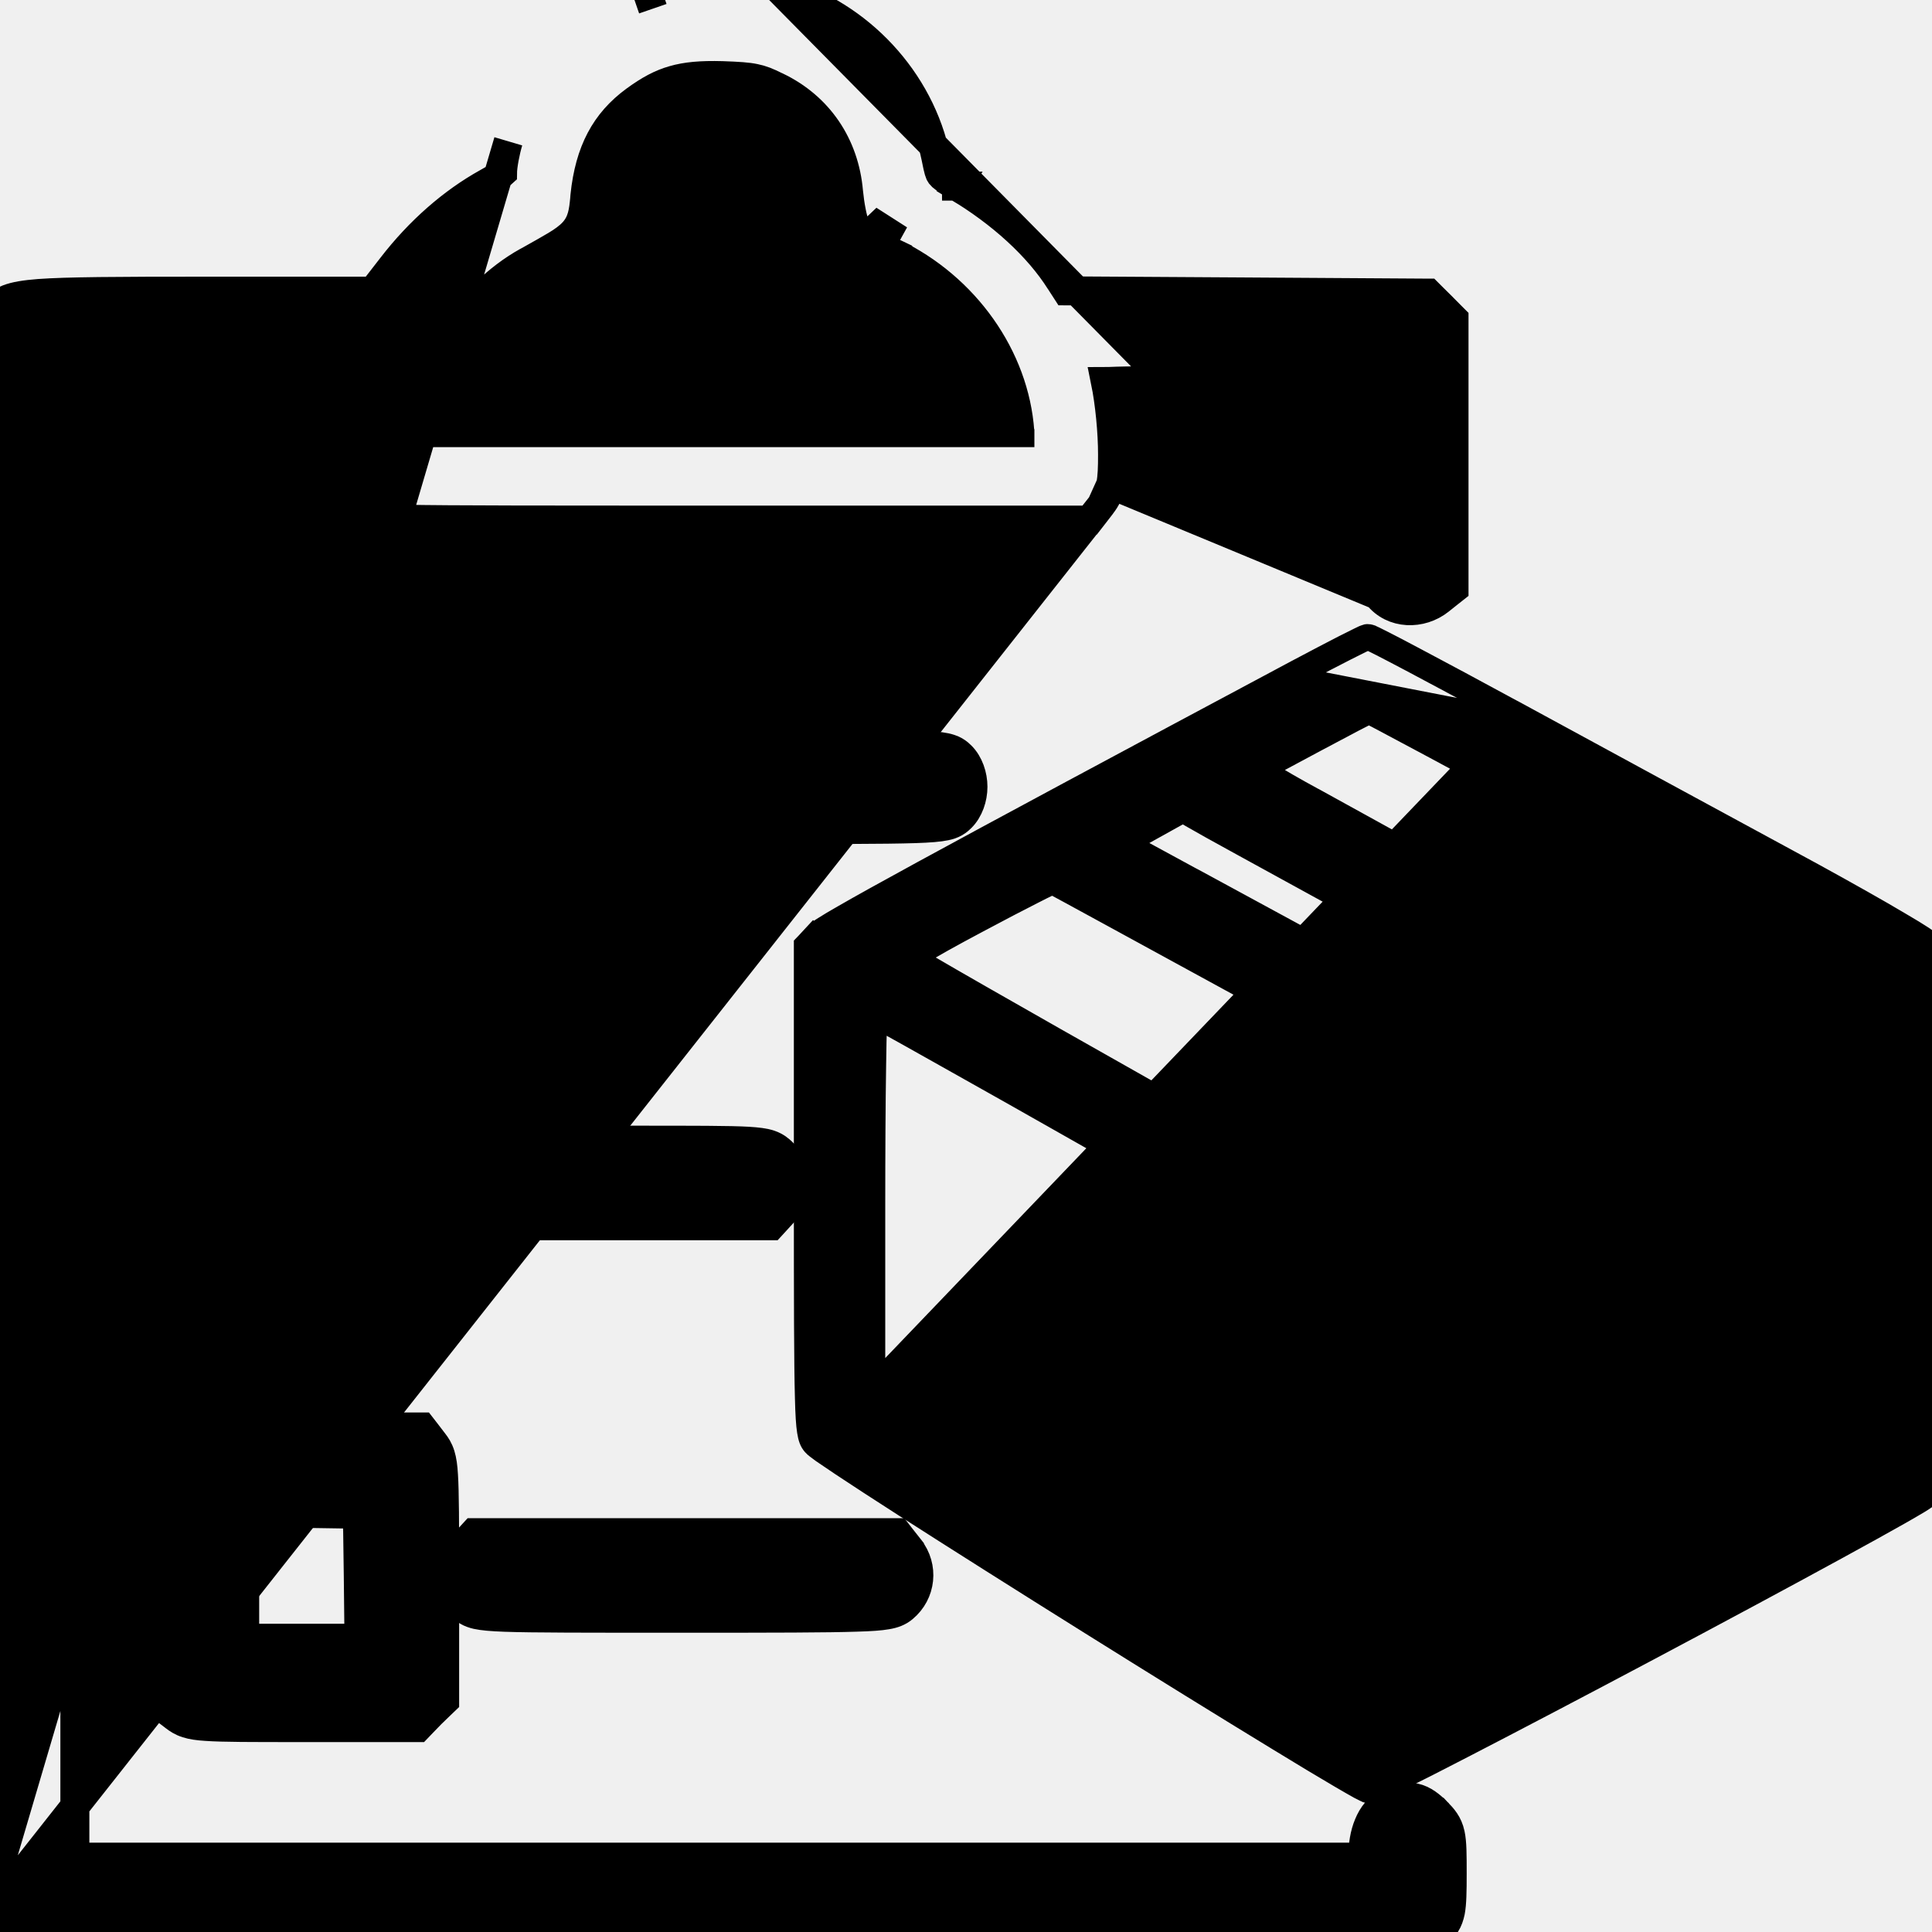
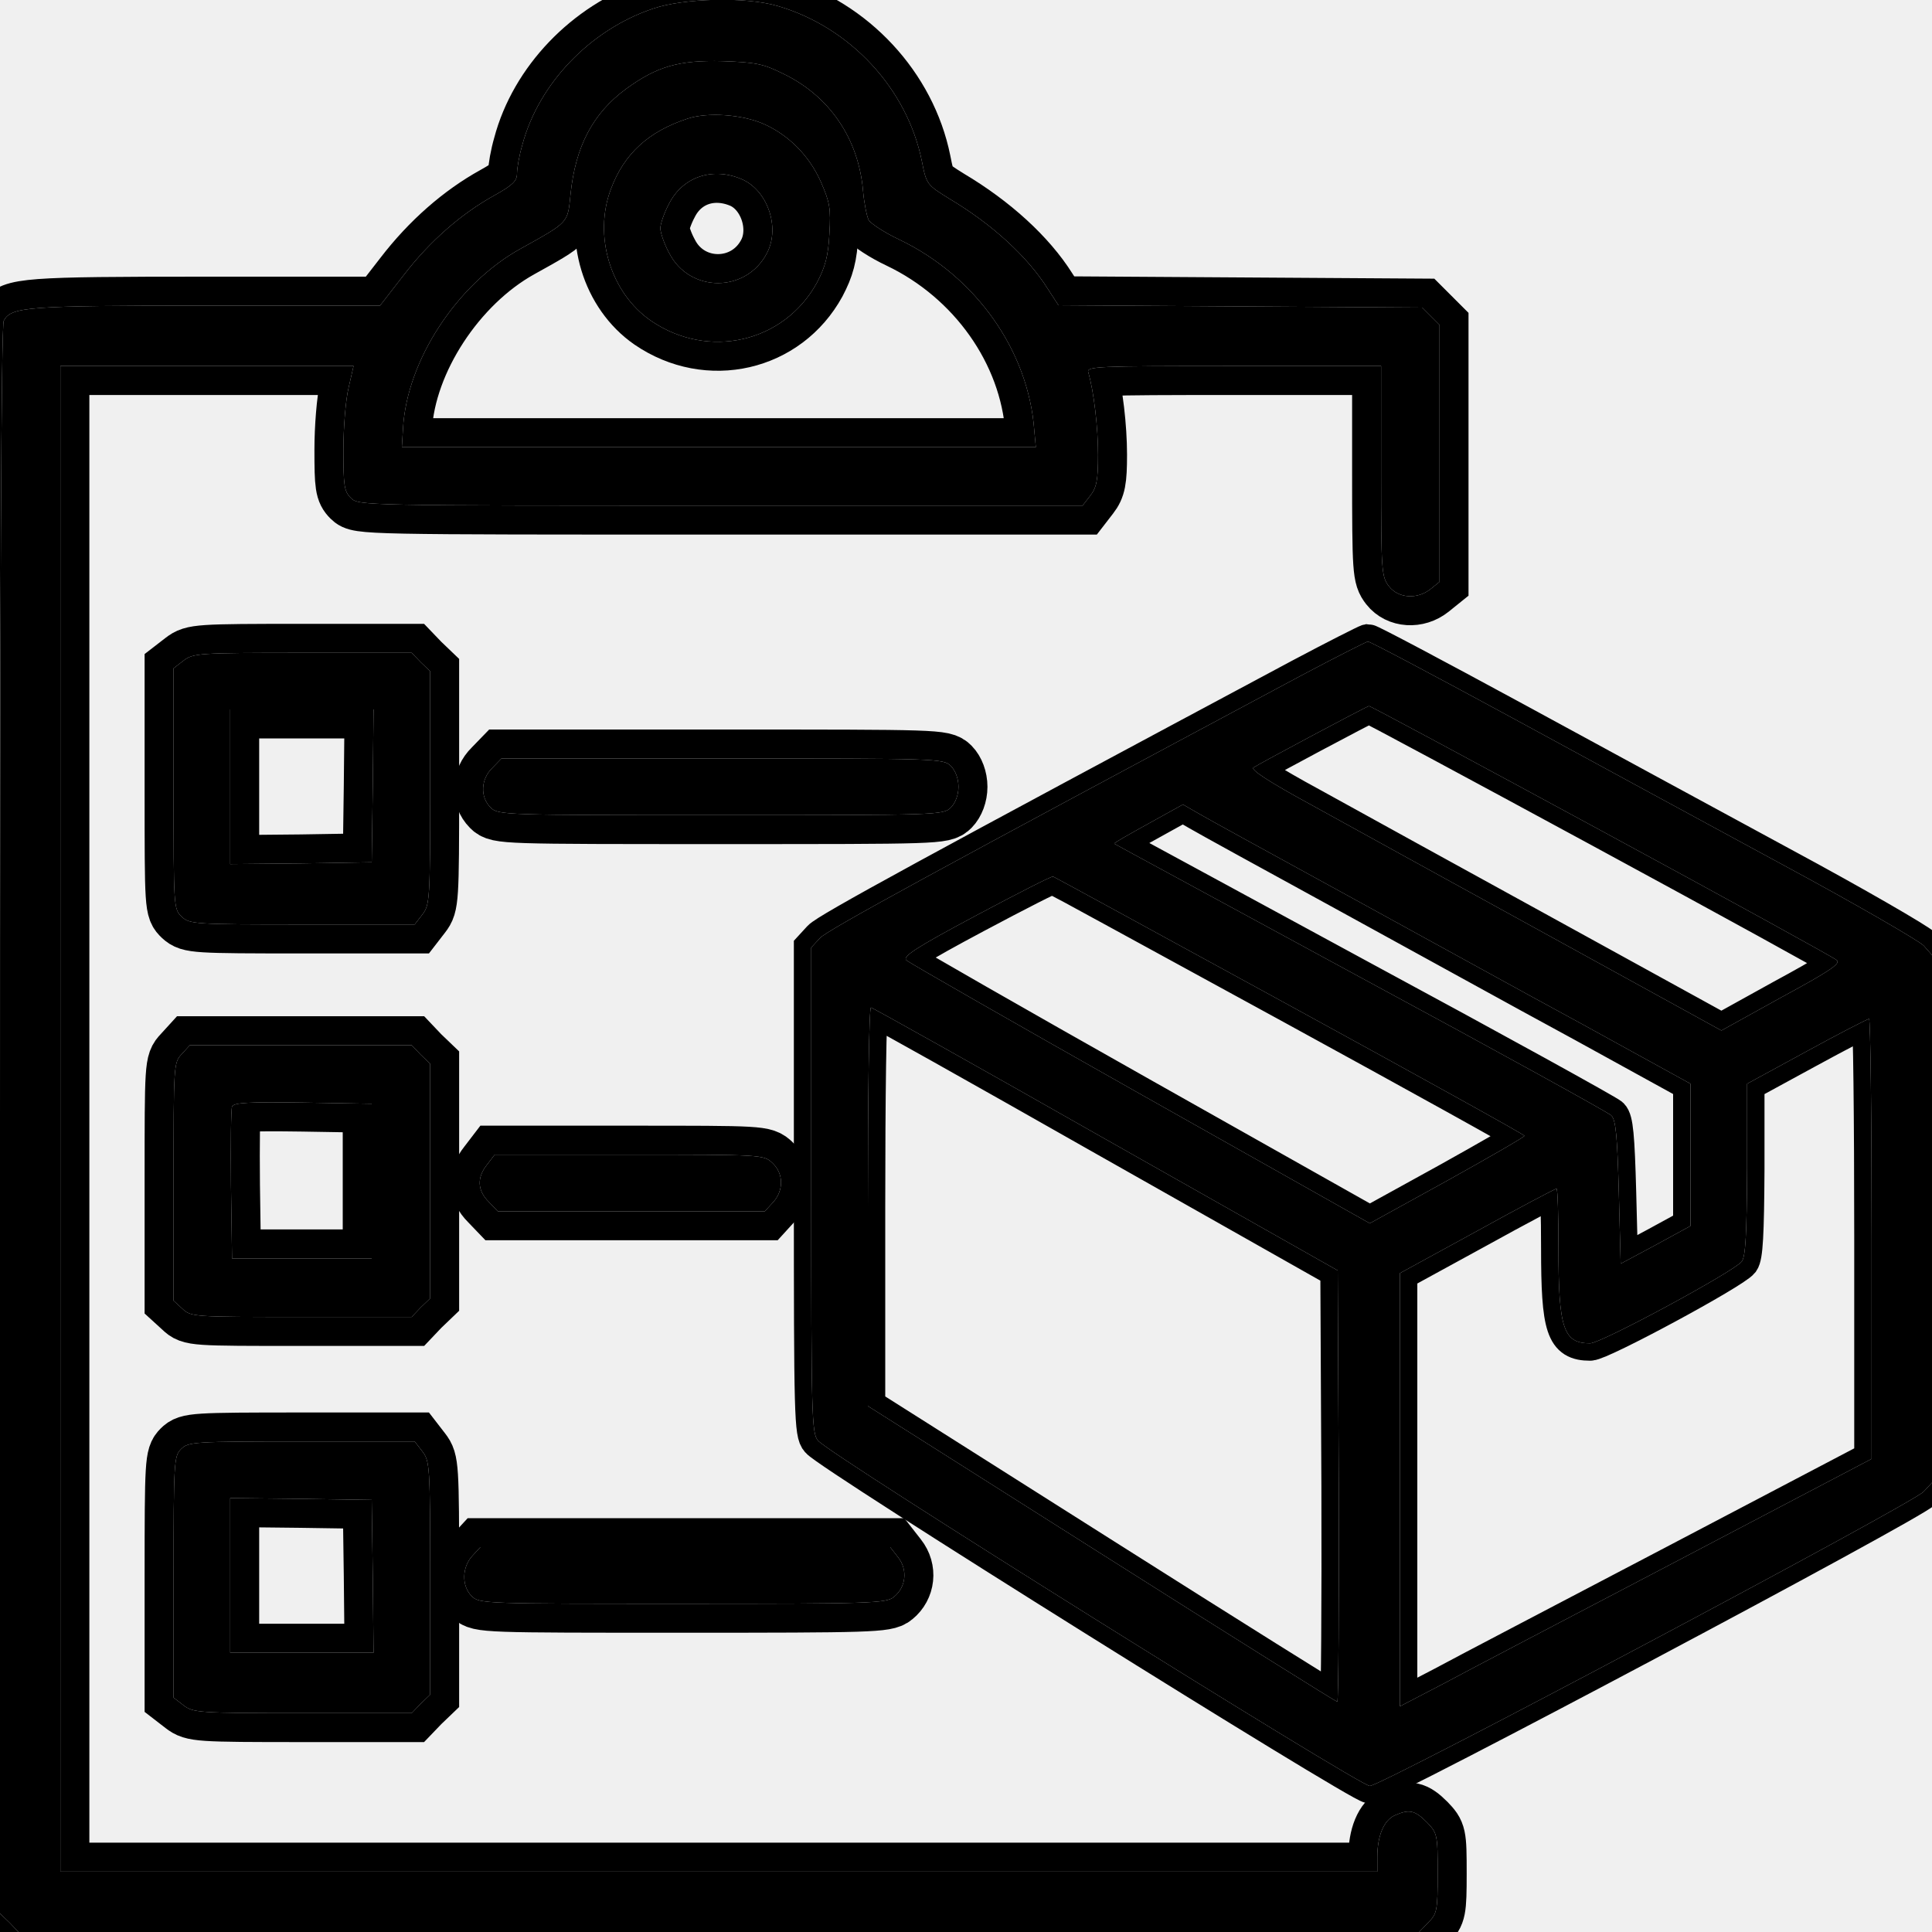
<svg xmlns="http://www.w3.org/2000/svg" width="20" height="20" viewBox="0 0 20 20" fill="none">
-   <g clip-path="url(#clip0_123_208)">
-     <path d="M-0.15 19.872L-0.104 19.917L-0.008 20.008L0.083 20.104L0.127 20.15H0.191H7.441H14.691H14.755L14.8 20.104L14.892 20.007C14.916 19.984 14.943 19.955 14.966 19.918C14.991 19.879 15.005 19.836 15.015 19.789C15.031 19.703 15.033 19.582 15.033 19.395C15.033 19.2 15.033 19.075 15.014 18.987C14.99 18.875 14.934 18.818 14.878 18.759L14.877 18.759L14.876 18.757L14.876 18.757C14.812 18.694 14.739 18.63 14.643 18.61C14.544 18.589 14.454 18.621 14.376 18.656L14.376 18.656C14.273 18.702 14.206 18.793 14.167 18.889C14.126 18.986 14.108 19.101 14.108 19.223V19.225H7.441H0.775V11.582V3.939H2.145H3.472L3.463 3.977C3.428 4.121 3.405 4.423 3.405 4.656C3.405 4.838 3.406 4.958 3.419 5.042C3.426 5.087 3.437 5.128 3.457 5.168C3.477 5.208 3.502 5.238 3.527 5.262C3.541 5.277 3.565 5.3 3.605 5.318C3.64 5.334 3.679 5.343 3.721 5.35C3.806 5.362 3.945 5.37 4.185 5.375C4.671 5.384 5.609 5.384 7.452 5.384H7.457H11.207H11.281L11.326 5.326L11.404 5.225L-0.15 19.872ZM-0.15 19.872V19.809M-0.15 19.872V19.809M-0.15 19.809V11.602C-0.15 8.961 -0.147 6.902 -0.141 5.497C-0.138 4.795 -0.134 4.256 -0.129 3.889C-0.126 3.706 -0.123 3.565 -0.12 3.468C-0.119 3.42 -0.117 3.382 -0.116 3.354C-0.115 3.34 -0.114 3.327 -0.112 3.316C-0.112 3.311 -0.111 3.303 -0.109 3.296L-0.109 3.296C-0.109 3.294 -0.105 3.272 -0.093 3.249L-0.093 3.249C-0.078 3.222 -0.058 3.191 -0.027 3.162C0.004 3.133 0.041 3.112 0.082 3.095C0.159 3.065 0.263 3.049 0.405 3.038C0.692 3.017 1.202 3.014 2.129 3.014H3.86L4.057 2.76C4.057 2.76 4.057 2.76 4.057 2.76C4.342 2.39 4.685 2.091 5.044 1.892C5.14 1.839 5.182 1.81 5.201 1.792C5.201 1.791 5.201 1.791 5.202 1.791C5.203 1.714 5.23 1.571 5.262 1.463L-0.15 19.809ZM14.26 6.162L14.261 6.163C14.419 6.365 14.712 6.366 14.902 6.215C14.902 6.215 14.902 6.215 14.902 6.215L14.995 6.141L15.052 6.096V6.023V4.691V3.363V3.301L15.008 3.257L14.919 3.167L14.829 3.078L14.785 3.034L14.724 3.034L12.841 3.022L11.039 3.011L10.975 2.912C10.975 2.912 10.974 2.912 10.974 2.911C10.747 2.551 10.361 2.2 9.902 1.927M14.26 6.162L8.093 -0.081C8.093 -0.081 8.093 -0.081 8.093 -0.081C8.896 0.153 9.526 0.833 9.69 1.638L9.69 1.639C9.716 1.771 9.725 1.794 9.737 1.81C9.752 1.83 9.778 1.85 9.902 1.927M14.26 6.162C14.236 6.13 14.209 6.092 14.19 6.033C14.173 5.981 14.165 5.918 14.159 5.837C14.148 5.675 14.147 5.395 14.147 4.879V3.939H12.77C12.051 3.939 11.674 3.94 11.479 3.949C11.466 3.949 11.454 3.95 11.443 3.95C11.488 4.171 11.517 4.471 11.517 4.707C11.517 4.839 11.514 4.938 11.498 5.016M14.26 6.162L11.498 5.016M9.902 1.927C9.902 1.926 9.901 1.926 9.901 1.926L9.824 2.055L9.903 1.927C9.903 1.927 9.903 1.927 9.902 1.927ZM9.309 2.48L9.244 2.616C9.16 2.576 9.08 2.531 9.017 2.49C8.986 2.47 8.957 2.449 8.933 2.43C8.916 2.416 8.882 2.387 8.861 2.35L8.861 2.35L8.858 2.344C8.838 2.304 8.823 2.24 8.813 2.187C8.801 2.127 8.791 2.056 8.784 1.986L8.784 1.986C8.742 1.498 8.472 1.104 8.041 0.897L8.041 0.897L8.038 0.896C7.942 0.848 7.884 0.825 7.814 0.811C7.74 0.795 7.647 0.789 7.476 0.783C7.257 0.777 7.104 0.791 6.973 0.829C6.842 0.866 6.722 0.93 6.573 1.039C6.266 1.264 6.103 1.565 6.055 2.027L6.055 2.027C6.054 2.04 6.053 2.053 6.052 2.065C6.04 2.183 6.029 2.3 5.935 2.402C5.888 2.453 5.827 2.496 5.754 2.54C5.689 2.579 5.605 2.626 5.5 2.685C5.486 2.692 5.471 2.701 5.456 2.709L5.456 2.709C4.844 3.05 4.358 3.798 4.322 4.442L4.322 4.443L4.319 4.479H7.441H10.558L10.558 4.471L10.558 4.471L10.557 4.468C10.503 3.701 9.992 2.973 9.244 2.616L9.309 2.48ZM9.309 2.48C9.152 2.406 9.012 2.312 8.992 2.277L9.309 2.48ZM11.498 5.016C11.481 5.103 11.45 5.165 11.404 5.224L11.498 5.016ZM11.409 3.811L11.409 3.813L11.409 3.811ZM6.758 0.09L6.709 -0.052C6.709 -0.052 6.709 -0.052 6.709 -0.052L6.758 0.09Z" fill="black" stroke="black" stroke-width="0.3" />
-     <path d="M7.074 1.084L7.075 1.084C7.203 1.043 7.365 1.032 7.519 1.043C7.674 1.054 7.838 1.088 7.971 1.148C8.26 1.277 8.497 1.515 8.633 1.817L8.633 1.817L8.634 1.819C8.681 1.927 8.714 2.011 8.73 2.106C8.746 2.199 8.743 2.295 8.736 2.426C8.73 2.548 8.718 2.645 8.694 2.736C8.671 2.828 8.636 2.907 8.59 2.995L8.59 2.995L8.589 2.998C8.205 3.699 7.318 3.899 6.654 3.444L6.654 3.444L6.653 3.444C6.177 3.114 5.977 2.451 6.184 1.904C6.338 1.49 6.63 1.229 7.074 1.084ZM7.614 1.99L7.614 1.99C7.381 1.893 7.162 1.975 7.06 2.177L7.06 2.177L7.058 2.181C7.037 2.22 7.017 2.265 7.003 2.305C6.997 2.324 6.992 2.341 6.989 2.354C6.988 2.358 6.987 2.361 6.987 2.363C6.987 2.365 6.988 2.369 6.989 2.373C6.992 2.385 6.997 2.402 7.003 2.422C7.017 2.462 7.037 2.507 7.058 2.546L7.058 2.546L7.06 2.55C7.215 2.857 7.648 2.859 7.808 2.549L7.808 2.549C7.854 2.459 7.858 2.34 7.819 2.227C7.779 2.114 7.703 2.027 7.614 1.99Z" fill="black" stroke="black" stroke-width="0.3" />
-     <path d="M18.5 8.874C18.877 9.077 19.23 9.274 19.494 9.426C19.626 9.503 19.737 9.568 19.818 9.617C19.858 9.642 19.892 9.663 19.918 9.68C19.94 9.695 19.964 9.711 19.978 9.725L19.978 9.725L19.982 9.73L20.068 9.827L20.09 9.853V9.887V12.617V15.348V15.383L20.066 15.409L19.98 15.502L19.98 15.503C19.968 15.516 19.949 15.528 19.937 15.536C19.922 15.547 19.902 15.559 19.878 15.574C19.83 15.603 19.764 15.641 19.682 15.688C19.52 15.78 19.294 15.905 19.027 16.051C18.493 16.343 17.791 16.72 17.089 17.093C16.387 17.466 15.685 17.834 15.151 18.11C14.884 18.248 14.659 18.363 14.496 18.443C14.415 18.483 14.348 18.515 14.3 18.537C14.276 18.548 14.256 18.557 14.24 18.564C14.232 18.567 14.224 18.57 14.216 18.572L14.216 18.572C14.211 18.574 14.196 18.578 14.18 18.578C14.166 18.578 14.156 18.575 14.152 18.574C14.147 18.573 14.142 18.571 14.138 18.57C14.131 18.567 14.123 18.563 14.115 18.559C14.1 18.552 14.08 18.541 14.056 18.529C14.009 18.503 13.944 18.465 13.863 18.418C13.702 18.324 13.478 18.189 13.213 18.027C12.681 17.703 11.981 17.27 11.281 16.832C10.581 16.394 9.88 15.951 9.347 15.609C9.081 15.438 8.856 15.292 8.694 15.184C8.613 15.13 8.547 15.085 8.499 15.052C8.475 15.035 8.455 15.02 8.44 15.008C8.428 14.999 8.412 14.986 8.401 14.973C8.368 14.936 8.352 14.891 8.341 14.82C8.33 14.75 8.323 14.643 8.319 14.469C8.309 14.121 8.308 13.489 8.308 12.32V9.809V9.773L8.332 9.748L8.422 9.651L8.488 9.711L8.422 9.65L8.422 9.65C8.433 9.637 8.449 9.626 8.462 9.616C8.478 9.605 8.497 9.592 8.52 9.578C8.567 9.548 8.632 9.509 8.72 9.459C8.895 9.358 9.16 9.211 9.541 9.003C10.302 8.588 11.526 7.93 13.415 6.921L13.415 6.921C13.599 6.823 13.77 6.734 13.898 6.668C13.962 6.636 14.015 6.609 14.054 6.59C14.074 6.581 14.09 6.573 14.102 6.567C14.108 6.565 14.114 6.562 14.119 6.56L14.119 6.56C14.122 6.559 14.132 6.555 14.143 6.552L14.151 6.551H14.16C14.172 6.551 14.181 6.553 14.184 6.554L14.184 6.554C14.188 6.555 14.191 6.556 14.194 6.557C14.196 6.557 14.198 6.558 14.201 6.559C14.203 6.56 14.205 6.561 14.207 6.562C14.215 6.565 14.226 6.57 14.237 6.576C14.26 6.587 14.292 6.603 14.331 6.623C14.41 6.663 14.521 6.721 14.656 6.793C14.925 6.935 15.291 7.132 15.687 7.347L15.688 7.347C16.484 7.78 17.75 8.468 18.5 8.874ZM18.5 8.874C18.5 8.874 18.5 8.874 18.5 8.874L18.457 8.953M18.5 8.874C18.5 8.874 18.5 8.874 18.5 8.874L18.457 8.953M18.457 8.953C17.707 8.547 16.441 7.859 15.645 7.426M18.457 8.953C19.211 9.359 19.863 9.738 19.914 9.789L20 9.887V12.617V15.348L19.914 15.441C19.793 15.57 14.301 18.488 14.18 18.488C14.074 18.488 8.586 15.059 8.469 14.914L15.645 7.426M15.645 7.426C14.852 6.996 14.184 6.641 14.16 6.641C14.141 6.645 13.824 6.805 13.457 7L15.645 7.426ZM10.105 9.477L10.148 9.556C9.833 9.724 9.645 9.829 9.541 9.896C9.53 9.903 9.521 9.909 9.512 9.915C9.544 9.934 9.585 9.958 9.635 9.986C9.761 10.06 9.94 10.163 10.16 10.289C10.599 10.54 11.199 10.881 11.853 11.25C11.853 11.25 11.853 11.25 11.853 11.25L14.18 12.561L14.937 12.144C14.937 12.144 14.937 12.144 14.937 12.144C15.157 12.021 15.357 11.908 15.501 11.825C15.543 11.8 15.579 11.779 15.611 11.761C15.591 11.749 15.569 11.737 15.545 11.723C15.422 11.654 15.244 11.554 15.024 11.432C14.584 11.188 13.976 10.854 13.308 10.489C12.64 10.124 12.031 9.791 11.587 9.549C11.365 9.428 11.185 9.329 11.059 9.261L10.913 9.182L10.895 9.172C10.888 9.175 10.88 9.179 10.871 9.183C10.83 9.202 10.772 9.231 10.7 9.268C10.556 9.341 10.36 9.443 10.148 9.556L10.105 9.477ZM10.105 9.477C9.477 9.812 9.34 9.902 9.383 9.941L10.902 9.074C10.891 9.066 10.531 9.25 10.105 9.477ZM13.228 7.908C13.189 7.93 13.153 7.949 13.123 7.966C13.13 7.97 13.137 7.975 13.145 7.98C13.241 8.043 13.399 8.134 13.625 8.257L13.626 8.257C13.985 8.456 15.086 9.062 16.075 9.605L16.075 9.605L17.82 10.565L18.398 10.245L18.398 10.245C18.643 10.112 18.793 10.027 18.876 9.971C18.879 9.97 18.881 9.968 18.884 9.967C18.852 9.949 18.812 9.926 18.764 9.899C18.637 9.828 18.456 9.728 18.235 9.606C17.793 9.363 17.189 9.034 16.531 8.677C15.875 8.321 15.277 7.998 14.841 7.764C14.623 7.647 14.447 7.553 14.324 7.488C14.262 7.455 14.215 7.43 14.182 7.414C14.178 7.412 14.175 7.41 14.171 7.408C14.167 7.41 14.163 7.412 14.158 7.415C14.126 7.431 14.081 7.454 14.027 7.482C13.919 7.539 13.776 7.615 13.631 7.692C13.487 7.769 13.341 7.847 13.228 7.908ZM18.942 9.921C18.942 9.921 18.942 9.921 18.942 9.922L18.942 9.921ZM16.848 12.341L16.863 12.934L17.098 12.808L17.098 12.807L17.41 12.638V11.953V11.272L16.336 10.681C16.336 10.681 16.336 10.681 16.336 10.681C15.942 10.468 15.352 10.143 14.784 9.831C14.456 9.65 14.135 9.474 13.863 9.325C13.124 8.92 12.447 8.549 12.357 8.496C12.357 8.496 12.357 8.496 12.357 8.495L12.245 8.431L11.93 8.606L11.93 8.606C11.847 8.652 11.771 8.694 11.711 8.728L11.782 8.766L12.33 9.064L12.372 9.086C12.83 9.335 13.448 9.67 14.125 10.038C14.824 10.415 15.466 10.765 15.937 11.024C16.172 11.154 16.365 11.261 16.502 11.338C16.57 11.376 16.624 11.407 16.662 11.43C16.681 11.441 16.697 11.45 16.708 11.458C16.714 11.461 16.72 11.465 16.724 11.468C16.727 11.469 16.735 11.475 16.743 11.483C16.771 11.511 16.787 11.548 16.796 11.586C16.807 11.624 16.814 11.673 16.82 11.734C16.832 11.858 16.84 12.049 16.848 12.341L16.848 12.341ZM11.401 11.871L11.401 11.871C10.741 11.496 10.137 11.155 9.697 10.909C9.477 10.785 9.298 10.685 9.173 10.616C9.143 10.6 9.117 10.585 9.093 10.572C9.093 10.58 9.093 10.588 9.092 10.596C9.089 10.7 9.085 10.851 9.083 11.037C9.077 11.411 9.074 11.926 9.074 12.492V14.505L11.45 16.01L11.45 16.01C12.116 16.432 12.724 16.814 13.166 17.092C13.387 17.23 13.567 17.343 13.692 17.42C13.717 17.436 13.741 17.45 13.761 17.463C13.761 17.455 13.761 17.447 13.762 17.439C13.764 17.326 13.766 17.163 13.767 16.961C13.77 16.556 13.771 15.998 13.769 15.383L13.758 13.205L11.401 11.871ZM14.582 17.515L14.891 17.354C15.042 17.272 15.534 17.015 16.153 16.691C16.517 16.5 16.925 16.287 17.333 16.073L19.285 15.047V12.824C19.285 12.197 19.282 11.629 19.277 11.216C19.275 11.01 19.272 10.844 19.269 10.729C19.268 10.713 19.268 10.699 19.267 10.685C19.243 10.698 19.216 10.712 19.186 10.727C19.069 10.788 18.914 10.87 18.746 10.962L18.746 10.962L18.176 11.272L18.176 12.102L18.176 12.102C18.174 12.444 18.17 12.671 18.162 12.821C18.157 12.896 18.152 12.953 18.144 12.997C18.137 13.038 18.127 13.079 18.105 13.111L18.105 13.111L18.102 13.114C18.089 13.13 18.071 13.146 18.056 13.157C18.039 13.17 18.018 13.184 17.995 13.2C17.947 13.232 17.885 13.27 17.813 13.313C17.67 13.398 17.485 13.501 17.301 13.601C17.116 13.701 16.93 13.798 16.782 13.87C16.708 13.905 16.643 13.936 16.593 13.957C16.567 13.968 16.544 13.977 16.525 13.983C16.509 13.988 16.485 13.996 16.461 13.996C16.385 13.996 16.31 13.986 16.245 13.946C16.178 13.904 16.135 13.838 16.108 13.754C16.08 13.672 16.064 13.565 16.055 13.431C16.046 13.296 16.043 13.127 16.043 12.918C16.043 12.751 16.041 12.598 16.038 12.488C16.037 12.472 16.037 12.457 16.036 12.443C15.999 12.462 15.955 12.485 15.905 12.512C15.757 12.591 15.555 12.7 15.337 12.821L15.336 12.821L14.582 13.233V15.422V17.515Z" fill="black" stroke="black" stroke-width="0.18" />
-     <path d="M1.647 6.918V6.844L1.705 6.799L1.807 6.721C1.839 6.697 1.877 6.67 1.936 6.651C1.989 6.634 2.053 6.625 2.136 6.62C2.303 6.609 2.593 6.608 3.133 6.608H4.262H4.326L4.37 6.654L4.462 6.749L4.557 6.841L4.603 6.885V6.949V8.156C4.603 8.735 4.602 9.044 4.591 9.22C4.586 9.308 4.577 9.374 4.56 9.429C4.541 9.49 4.515 9.528 4.49 9.56L4.412 9.662L4.367 9.72H4.293H3.129C2.575 9.72 2.278 9.719 2.11 9.709C2.026 9.704 1.962 9.695 1.91 9.679C1.849 9.659 1.812 9.63 1.782 9.603L1.782 9.603L1.779 9.601L1.779 9.601C1.755 9.577 1.717 9.542 1.693 9.477C1.672 9.422 1.663 9.355 1.658 9.27C1.647 9.098 1.647 8.783 1.647 8.179V8.164V6.918ZM2.533 8.145V8.794L3.115 8.788L3.116 8.788L3.7 8.778L3.709 8.131L3.709 8.131L3.716 7.494H3.125H2.533V8.145Z" fill="black" stroke="black" stroke-width="0.3" />
-     <path d="M5.083 7.748L5.127 7.702H5.191H7.48H7.488C8.598 7.702 9.171 7.702 9.475 7.711C9.625 7.716 9.722 7.724 9.787 7.738C9.822 7.746 9.855 7.756 9.885 7.773C9.916 7.791 9.937 7.811 9.95 7.824C10.03 7.904 10.072 8.028 10.072 8.145C10.072 8.261 10.03 8.385 9.95 8.465C9.937 8.478 9.916 8.498 9.885 8.516C9.855 8.533 9.822 8.544 9.787 8.551C9.721 8.565 9.624 8.573 9.473 8.578C9.166 8.588 8.589 8.588 7.469 8.588H7.461H7.453C6.333 8.588 5.755 8.588 5.449 8.578C5.297 8.573 5.201 8.565 5.135 8.551C5.1 8.544 5.067 8.533 5.037 8.516C5.006 8.498 4.985 8.478 4.972 8.465C4.796 8.29 4.82 8.012 4.991 7.844L5.083 7.748Z" fill="black" stroke="black" stroke-width="0.3" />
-     <path d="M1.696 13.576L1.647 13.531V13.465V12.23V12.216C1.647 11.625 1.647 11.315 1.658 11.142C1.663 11.056 1.672 10.989 1.692 10.934C1.714 10.871 1.748 10.835 1.773 10.808L1.854 10.719L1.899 10.67H1.965H3.113H4.262H4.326L4.37 10.716L4.462 10.812L4.557 10.903L4.603 10.948V11.012V12.227V13.441V13.505L4.557 13.55L4.462 13.641L4.37 13.737L4.326 13.783H4.262H3.121L3.106 13.783C2.559 13.783 2.269 13.783 2.107 13.772C2.026 13.766 1.961 13.757 1.907 13.737C1.847 13.714 1.811 13.682 1.784 13.656L1.696 13.576ZM2.571 11.566C2.561 11.567 2.552 11.567 2.544 11.568C2.542 11.607 2.541 11.658 2.541 11.717C2.539 11.862 2.539 12.056 2.541 12.264L2.55 12.877H3.125H3.698V12.227V11.573L3.131 11.564C3.131 11.564 3.131 11.564 3.131 11.564C2.85 11.56 2.676 11.56 2.571 11.566Z" fill="black" stroke="black" stroke-width="0.3" />
-     <path d="M5.153 12.689H5.089L5.044 12.643L4.952 12.546C4.875 12.469 4.821 12.373 4.816 12.262C4.811 12.151 4.855 12.05 4.925 11.962L5.002 11.862L5.047 11.803H5.121H6.516H6.529C7.203 11.803 7.553 11.803 7.745 11.814C7.84 11.82 7.911 11.828 7.968 11.847C8.035 11.87 8.072 11.904 8.099 11.93C8.282 12.101 8.274 12.375 8.11 12.551L8.029 12.64L7.984 12.689H7.918H6.535H5.153Z" fill="black" stroke="black" stroke-width="0.3" />
-     <path d="M1.705 17.693L1.647 17.648V17.574V16.324C1.647 15.729 1.648 15.411 1.658 15.233C1.664 15.145 1.672 15.078 1.688 15.025C1.709 14.961 1.739 14.924 1.769 14.894C1.798 14.865 1.835 14.834 1.897 14.814C1.949 14.797 2.014 14.789 2.097 14.783C2.266 14.773 2.565 14.772 3.121 14.772H4.293H4.367L4.412 14.83L4.49 14.932C4.515 14.964 4.541 15.002 4.56 15.063C4.577 15.118 4.586 15.184 4.591 15.272C4.602 15.448 4.603 15.757 4.603 16.336V17.543V17.607L4.557 17.651L4.462 17.743L4.37 17.838L4.326 17.884H4.262H3.133C2.593 17.884 2.303 17.884 2.136 17.872C2.053 17.867 1.989 17.858 1.936 17.841C1.877 17.822 1.839 17.796 1.807 17.771L1.705 17.693ZM2.533 15.659V16.309V16.959H3.125H3.716L3.709 16.319L3.709 16.318L3.7 15.675L3.116 15.666L3.115 15.666L2.533 15.659Z" fill="black" stroke="black" stroke-width="0.3" />
-     <path d="M9.215 15.866H9.288L9.333 15.924L9.415 16.028C9.415 16.028 9.415 16.029 9.415 16.029C9.566 16.22 9.538 16.492 9.35 16.647C9.303 16.686 9.25 16.706 9.178 16.718C9.11 16.73 9.012 16.737 8.865 16.741C8.568 16.751 8.038 16.752 7.066 16.752H7.058C6.038 16.752 5.51 16.752 5.228 16.742C5.089 16.737 4.998 16.729 4.935 16.715C4.9 16.707 4.869 16.696 4.84 16.679C4.81 16.662 4.79 16.642 4.777 16.63C4.607 16.46 4.623 16.173 4.78 16.004L4.862 15.915L4.907 15.866H4.973H7.094H9.215Z" fill="black" stroke="black" stroke-width="0.3" />
+   <g clip-path="url(#clip0_256_129)">
+     <mask id="path-1-outside-1_256_129" maskUnits="userSpaceOnUse" x="-1" y="-1" width="17" height="22" fill="black">
+       <rect fill="white" x="-1" y="-1" width="17" height="22" />
+       <path d="M6.758 0.09C6.109 0.309 5.574 0.867 5.406 1.504C5.375 1.609 5.352 1.742 5.352 1.797C5.352 1.875 5.305 1.918 5.117 2.023C4.777 2.211 4.449 2.496 4.176 2.852L3.934 3.164H2.129C0.27 3.164 0.117 3.176 0.039 3.32C0.012 3.367 0 6.32 0 11.602V19.809L0.098 19.902L0.191 20H7.441H14.691L14.785 19.902C14.875 19.812 14.883 19.781 14.883 19.395C14.883 18.988 14.879 18.977 14.77 18.863C14.645 18.738 14.586 18.727 14.438 18.793C14.324 18.844 14.258 19.008 14.258 19.223V19.375H7.441H0.625V11.582V3.789H2.145H3.66L3.609 4.012C3.578 4.137 3.555 4.426 3.555 4.656C3.555 5.027 3.562 5.086 3.633 5.156C3.711 5.234 3.762 5.234 7.457 5.234H11.207L11.285 5.133C11.352 5.047 11.367 4.973 11.367 4.707C11.367 4.426 11.324 4.055 11.266 3.855C11.246 3.793 11.336 3.789 12.77 3.789H14.297V4.879C14.297 5.918 14.301 5.969 14.379 6.07C14.477 6.195 14.672 6.207 14.809 6.098L14.902 6.023V4.691V3.363L14.812 3.273L14.723 3.184L12.84 3.172L10.957 3.16L10.848 2.992C10.637 2.656 10.27 2.32 9.824 2.055C9.598 1.914 9.59 1.91 9.543 1.668C9.391 0.918 8.801 0.281 8.051 0.062C7.723 -0.035 7.078 -0.02 6.758 0.09ZM8.105 0.762C8.586 0.992 8.887 1.434 8.934 1.973C8.945 2.102 8.973 2.238 8.992 2.277C9.012 2.312 9.152 2.406 9.309 2.48C10.102 2.859 10.648 3.633 10.707 4.457L10.723 4.629H7.441H4.16L4.172 4.434C4.211 3.734 4.73 2.941 5.383 2.578C5.895 2.293 5.875 2.312 5.906 2.012C5.957 1.516 6.137 1.172 6.484 0.918C6.801 0.688 7.027 0.621 7.48 0.633C7.82 0.645 7.902 0.66 8.105 0.762Z" />
+     </mask>
+     <path d="M6.758 0.09C6.109 0.309 5.574 0.867 5.406 1.504C5.375 1.609 5.352 1.742 5.352 1.797C5.352 1.875 5.305 1.918 5.117 2.023C4.777 2.211 4.449 2.496 4.176 2.852L3.934 3.164H2.129C0.27 3.164 0.117 3.176 0.039 3.32C0.012 3.367 0 6.32 0 11.602V19.809L0.098 19.902L0.191 20H7.441H14.691L14.785 19.902C14.875 19.812 14.883 19.781 14.883 19.395C14.883 18.988 14.879 18.977 14.77 18.863C14.645 18.738 14.586 18.727 14.438 18.793C14.324 18.844 14.258 19.008 14.258 19.223V19.375H7.441H0.625V11.582V3.789H2.145H3.66L3.609 4.012C3.578 4.137 3.555 4.426 3.555 4.656C3.555 5.027 3.562 5.086 3.633 5.156C3.711 5.234 3.762 5.234 7.457 5.234H11.207L11.285 5.133C11.352 5.047 11.367 4.973 11.367 4.707C11.367 4.426 11.324 4.055 11.266 3.855C11.246 3.793 11.336 3.789 12.77 3.789H14.297V4.879C14.297 5.918 14.301 5.969 14.379 6.07C14.477 6.195 14.672 6.207 14.809 6.098L14.902 6.023V4.691V3.363L14.812 3.273L14.723 3.184L12.84 3.172L10.957 3.16L10.848 2.992C10.637 2.656 10.27 2.32 9.824 2.055C9.598 1.914 9.59 1.91 9.543 1.668C9.391 0.918 8.801 0.281 8.051 0.062C7.723 -0.035 7.078 -0.02 6.758 0.09ZM8.105 0.762C8.586 0.992 8.887 1.434 8.934 1.973C8.945 2.102 8.973 2.238 8.992 2.277C9.012 2.312 9.152 2.406 9.309 2.48C10.102 2.859 10.648 3.633 10.707 4.457L10.723 4.629H7.441H4.16L4.172 4.434C4.211 3.734 4.73 2.941 5.383 2.578C5.895 2.293 5.875 2.312 5.906 2.012C5.957 1.516 6.137 1.172 6.484 0.918C6.801 0.688 7.027 0.621 7.48 0.633C7.82 0.645 7.902 0.66 8.105 0.762Z" fill="black" />
+     <path d="M6.758 0.09C6.109 0.309 5.574 0.867 5.406 1.504C5.375 1.609 5.352 1.742 5.352 1.797C5.352 1.875 5.305 1.918 5.117 2.023C4.777 2.211 4.449 2.496 4.176 2.852L3.934 3.164H2.129C0.27 3.164 0.117 3.176 0.039 3.32C0.012 3.367 0 6.32 0 11.602V19.809L0.098 19.902L0.191 20H7.441H14.691L14.785 19.902C14.875 19.812 14.883 19.781 14.883 19.395C14.883 18.988 14.879 18.977 14.77 18.863C14.645 18.738 14.586 18.727 14.438 18.793C14.324 18.844 14.258 19.008 14.258 19.223V19.375H7.441H0.625V11.582V3.789H2.145H3.66L3.609 4.012C3.578 4.137 3.555 4.426 3.555 4.656C3.555 5.027 3.562 5.086 3.633 5.156C3.711 5.234 3.762 5.234 7.457 5.234H11.207L11.285 5.133C11.352 5.047 11.367 4.973 11.367 4.707C11.367 4.426 11.324 4.055 11.266 3.855C11.246 3.793 11.336 3.789 12.77 3.789H14.297V4.879C14.297 5.918 14.301 5.969 14.379 6.07C14.477 6.195 14.672 6.207 14.809 6.098L14.902 6.023V4.691V3.363L14.812 3.273L14.723 3.184L12.84 3.172L10.957 3.16L10.848 2.992C10.637 2.656 10.27 2.32 9.824 2.055C9.598 1.914 9.59 1.91 9.543 1.668C9.391 0.918 8.801 0.281 8.051 0.062C7.723 -0.035 7.078 -0.02 6.758 0.09ZM8.105 0.762C8.586 0.992 8.887 1.434 8.934 1.973C8.945 2.102 8.973 2.238 8.992 2.277C9.012 2.312 9.152 2.406 9.309 2.48C10.102 2.859 10.648 3.633 10.707 4.457L10.723 4.629H7.441H4.16L4.172 4.434C4.211 3.734 4.73 2.941 5.383 2.578C5.895 2.293 5.875 2.312 5.906 2.012C5.957 1.516 6.137 1.172 6.484 0.918C6.801 0.688 7.027 0.621 7.48 0.633C7.82 0.645 7.902 0.66 8.105 0.762Z" stroke="black" stroke-width="0.6" mask="url(#path-1-outside-1_256_129)" />
+     <mask id="path-2-outside-2_256_129" maskUnits="userSpaceOnUse" x="5.252" y="0.538" width="4" height="4" fill="black">
+       <rect fill="white" x="5.252" y="0.538" width="4" height="4" />
+       <path d="M7.121 1.227C6.715 1.359 6.461 1.59 6.324 1.957C6.141 2.441 6.32 3.031 6.738 3.32C7.332 3.727 8.117 3.547 8.457 2.926C8.543 2.762 8.574 2.652 8.586 2.418C8.602 2.156 8.59 2.094 8.496 1.879C8.375 1.609 8.164 1.399 7.91 1.285C7.684 1.184 7.328 1.16 7.121 1.227ZM7.672 1.852C7.945 1.965 8.078 2.352 7.941 2.617C7.727 3.035 7.137 3.035 6.926 2.617C6.875 2.524 6.836 2.406 6.836 2.363C6.836 2.32 6.875 2.203 6.926 2.109C7.066 1.832 7.371 1.727 7.672 1.852Z" />
+     </mask>
+     <path d="M7.121 1.227C6.715 1.359 6.461 1.59 6.324 1.957C6.141 2.441 6.32 3.031 6.738 3.32C7.332 3.727 8.117 3.547 8.457 2.926C8.543 2.762 8.574 2.652 8.586 2.418C8.602 2.156 8.59 2.094 8.496 1.879C8.375 1.609 8.164 1.399 7.91 1.285C7.684 1.184 7.328 1.16 7.121 1.227ZM7.672 1.852C7.945 1.965 8.078 2.352 7.941 2.617C7.727 3.035 7.137 3.035 6.926 2.617C6.875 2.524 6.836 2.406 6.836 2.363C6.836 2.32 6.875 2.203 6.926 2.109C7.066 1.832 7.371 1.727 7.672 1.852Z" fill="black" />
+     <path d="M7.121 1.227C6.715 1.359 6.461 1.59 6.324 1.957C6.141 2.441 6.32 3.031 6.738 3.32C7.332 3.727 8.117 3.547 8.457 2.926C8.543 2.762 8.574 2.652 8.586 2.418C8.602 2.156 8.59 2.094 8.496 1.879C8.375 1.609 8.164 1.399 7.91 1.285C7.684 1.184 7.328 1.16 7.121 1.227ZM7.672 1.852C7.945 1.965 8.078 2.352 7.941 2.617C7.727 3.035 7.137 3.035 6.926 2.617C6.875 2.524 6.836 2.406 6.836 2.363C6.836 2.32 6.875 2.203 6.926 2.109C7.066 1.832 7.371 1.727 7.672 1.852Z" stroke="black" stroke-width="0.6" mask="url(#path-2-outside-2_256_129)" />
+     <mask id="path-3-outside-3_256_129" maskUnits="userSpaceOnUse" x="7.398" y="5.488" width="13" height="14" fill="black">
+       <rect fill="white" x="7.398" y="5.488" width="13" height="14" />
+       <path d="M13.457 7C9.68 9.02 8.562 9.629 8.488 9.711L8.398 9.809V12.32C8.398 14.66 8.402 14.84 8.469 14.914C8.586 15.059 14.074 18.488 14.18 18.488C14.301 18.488 19.793 15.57 19.914 15.441L20 15.348V12.617V9.887L19.914 9.789C19.863 9.738 19.211 9.359 18.457 8.953C17.707 8.547 16.441 7.859 15.645 7.426C14.852 6.996 14.184 6.641 14.16 6.641C14.141 6.645 13.824 6.805 13.457 7ZM16.574 8.598C17.891 9.312 18.988 9.914 19.016 9.941C19.055 9.977 18.93 10.059 18.441 10.324L17.82 10.668L16.031 9.684C15.043 9.141 13.941 8.535 13.582 8.336C13.129 8.09 12.941 7.965 12.977 7.945C13.035 7.906 14.152 7.309 14.172 7.309C14.18 7.305 15.262 7.887 16.574 8.598ZM13.906 9.246C14.648 9.652 15.758 10.266 16.379 10.602L17.5 11.219V11.953V12.691L17.141 12.887L16.777 13.082L16.758 12.344C16.742 11.758 16.727 11.594 16.68 11.547C16.648 11.516 15.48 10.871 14.082 10.117C12.688 9.359 11.539 8.738 11.535 8.734C11.527 8.727 11.688 8.637 11.887 8.527L12.246 8.328L12.402 8.418C12.488 8.469 13.164 8.84 13.906 9.246ZM13.352 10.41C14.688 11.141 15.781 11.746 15.781 11.758C15.781 11.77 15.422 11.977 14.98 12.223L14.18 12.664L11.809 11.328C10.5 10.59 9.41 9.965 9.383 9.941C9.34 9.902 9.477 9.812 10.105 9.477C10.531 9.25 10.891 9.066 10.902 9.074C10.914 9.078 12.016 9.68 13.352 10.41ZM11.445 11.793L13.848 13.152L13.859 15.383C13.863 16.613 13.855 17.617 13.844 17.617C13.832 17.617 12.734 16.93 11.402 16.086L8.984 14.555V12.492C8.984 11.359 8.996 10.43 9.016 10.43C9.031 10.43 10.125 11.043 11.445 11.793ZM19.375 12.824V15.102L17.375 16.152C16.273 16.73 15.172 17.305 14.934 17.434L14.492 17.664V15.422V13.18L15.293 12.742C15.73 12.5 16.102 12.305 16.113 12.305C16.125 12.305 16.133 12.582 16.133 12.918C16.133 13.754 16.184 13.906 16.461 13.906C16.574 13.906 17.949 13.164 18.031 13.059C18.07 13.004 18.082 12.785 18.086 12.102V11.219L18.703 10.883C19.039 10.699 19.328 10.551 19.348 10.547C19.363 10.547 19.375 11.57 19.375 12.824Z" />
+     </mask>
+     <path d="M13.457 7C9.68 9.02 8.562 9.629 8.488 9.711L8.398 9.809V12.32C8.398 14.66 8.402 14.84 8.469 14.914C8.586 15.059 14.074 18.488 14.18 18.488C14.301 18.488 19.793 15.57 19.914 15.441L20 15.348V12.617V9.887L19.914 9.789C19.863 9.738 19.211 9.359 18.457 8.953C17.707 8.547 16.441 7.859 15.645 7.426C14.852 6.996 14.184 6.641 14.16 6.641C14.141 6.645 13.824 6.805 13.457 7ZM16.574 8.598C17.891 9.312 18.988 9.914 19.016 9.941C19.055 9.977 18.93 10.059 18.441 10.324L17.82 10.668L16.031 9.684C15.043 9.141 13.941 8.535 13.582 8.336C13.129 8.09 12.941 7.965 12.977 7.945C13.035 7.906 14.152 7.309 14.172 7.309C14.18 7.305 15.262 7.887 16.574 8.598ZM13.906 9.246C14.648 9.652 15.758 10.266 16.379 10.602L17.5 11.219V11.953V12.691L17.141 12.887L16.777 13.082L16.758 12.344C16.742 11.758 16.727 11.594 16.68 11.547C16.648 11.516 15.48 10.871 14.082 10.117C12.688 9.359 11.539 8.738 11.535 8.734C11.527 8.727 11.688 8.637 11.887 8.527L12.246 8.328L12.402 8.418C12.488 8.469 13.164 8.84 13.906 9.246ZM13.352 10.41C14.688 11.141 15.781 11.746 15.781 11.758C15.781 11.77 15.422 11.977 14.98 12.223L14.18 12.664L11.809 11.328C10.5 10.59 9.41 9.965 9.383 9.941C9.34 9.902 9.477 9.812 10.105 9.477C10.531 9.25 10.891 9.066 10.902 9.074C10.914 9.078 12.016 9.68 13.352 10.41ZM11.445 11.793L13.848 13.152L13.859 15.383C13.863 16.613 13.855 17.617 13.844 17.617C13.832 17.617 12.734 16.93 11.402 16.086L8.984 14.555V12.492C8.984 11.359 8.996 10.43 9.016 10.43C9.031 10.43 10.125 11.043 11.445 11.793ZM19.375 12.824V15.102L17.375 16.152C16.273 16.73 15.172 17.305 14.934 17.434L14.492 17.664V15.422V13.18L15.293 12.742C15.73 12.5 16.102 12.305 16.113 12.305C16.125 12.305 16.133 12.582 16.133 12.918C16.133 13.754 16.184 13.906 16.461 13.906C16.574 13.906 17.949 13.164 18.031 13.059C18.07 13.004 18.082 12.785 18.086 12.102V11.219L18.703 10.883C19.039 10.699 19.328 10.551 19.348 10.547C19.363 10.547 19.375 11.57 19.375 12.824Z" fill="black" />
+     <path d="M13.457 7C9.68 9.02 8.562 9.629 8.488 9.711L8.398 9.809V12.32C8.398 14.66 8.402 14.84 8.469 14.914C8.586 15.059 14.074 18.488 14.18 18.488C14.301 18.488 19.793 15.57 19.914 15.441L20 15.348V12.617V9.887L19.914 9.789C19.863 9.738 19.211 9.359 18.457 8.953C17.707 8.547 16.441 7.859 15.645 7.426C14.852 6.996 14.184 6.641 14.16 6.641C14.141 6.645 13.824 6.805 13.457 7ZM16.574 8.598C17.891 9.312 18.988 9.914 19.016 9.941C19.055 9.977 18.93 10.059 18.441 10.324L17.82 10.668L16.031 9.684C15.043 9.141 13.941 8.535 13.582 8.336C13.129 8.09 12.941 7.965 12.977 7.945C13.035 7.906 14.152 7.309 14.172 7.309C14.18 7.305 15.262 7.887 16.574 8.598ZM13.906 9.246C14.648 9.652 15.758 10.266 16.379 10.602L17.5 11.219V11.953V12.691L17.141 12.887L16.777 13.082L16.758 12.344C16.742 11.758 16.727 11.594 16.68 11.547C16.648 11.516 15.48 10.871 14.082 10.117C12.688 9.359 11.539 8.738 11.535 8.734C11.527 8.727 11.688 8.637 11.887 8.527L12.246 8.328L12.402 8.418C12.488 8.469 13.164 8.84 13.906 9.246ZM13.352 10.41C14.688 11.141 15.781 11.746 15.781 11.758C15.781 11.77 15.422 11.977 14.98 12.223L14.18 12.664L11.809 11.328C10.5 10.59 9.41 9.965 9.383 9.941C9.34 9.902 9.477 9.812 10.105 9.477C10.531 9.25 10.891 9.066 10.902 9.074C10.914 9.078 12.016 9.68 13.352 10.41ZM11.445 11.793L13.848 13.152L13.859 15.383C13.863 16.613 13.855 17.617 13.844 17.617C13.832 17.617 12.734 16.93 11.402 16.086L8.984 14.555V12.492C8.984 11.359 8.996 10.43 9.016 10.43C9.031 10.43 10.125 11.043 11.445 11.793ZM19.375 12.824V15.102L17.375 16.152C16.273 16.73 15.172 17.305 14.934 17.434L14.492 17.664V15.422V13.18L15.293 12.742C15.73 12.5 16.102 12.305 16.113 12.305C16.125 12.305 16.133 12.582 16.133 12.918C16.133 13.754 16.184 13.906 16.461 13.906C16.574 13.906 17.949 13.164 18.031 13.059C18.07 13.004 18.082 12.785 18.086 12.102V11.219L18.703 10.883C19.039 10.699 19.328 10.551 19.348 10.547C19.363 10.547 19.375 11.57 19.375 12.824Z" stroke="black" stroke-width="0.36" mask="url(#path-3-outside-3_256_129)" />
+     <mask id="path-4-outside-4_256_129" maskUnits="userSpaceOnUse" x="0.797" y="5.57" width="4" height="5" fill="black">
+       <rect fill="white" x="0.797" y="5.57" width="4" height="5" />
+       <path d="M1.898 6.84L1.797 6.918V8.164C1.797 9.398 1.797 9.41 1.883 9.492C1.965 9.566 2.016 9.57 3.129 9.57H4.293L4.371 9.469C4.449 9.367 4.453 9.32 4.453 8.156V6.949L4.355 6.855L4.262 6.758H3.133C2.047 6.758 2 6.762 1.898 6.84ZM3.859 8.133L3.848 8.926L3.117 8.938L2.383 8.945V8.145V7.344H3.125H3.867L3.859 8.133Z" />
+     </mask>
+     <path d="M1.898 6.84L1.797 6.918V8.164C1.797 9.398 1.797 9.41 1.883 9.492C1.965 9.566 2.016 9.57 3.129 9.57H4.293L4.371 9.469C4.449 9.367 4.453 9.32 4.453 8.156V6.949L4.355 6.855L4.262 6.758H3.133C2.047 6.758 2 6.762 1.898 6.84ZM3.859 8.133L3.848 8.926L3.117 8.938L2.383 8.945V8.145V7.344H3.125H3.867L3.859 8.133Z" fill="black" />
+     <path d="M1.898 6.84L1.797 6.918V8.164C1.797 9.398 1.797 9.41 1.883 9.492C1.965 9.566 2.016 9.57 3.129 9.57H4.293L4.371 9.469C4.449 9.367 4.453 9.32 4.453 8.156V6.949L4.355 6.855L4.262 6.758H3.133C2.047 6.758 2 6.762 1.898 6.84ZM3.859 8.133L3.848 8.926L3.117 8.938L2.383 8.945V8.145V7.344H3.125H3.867L3.859 8.133Z" stroke="black" stroke-width="0.6" mask="url(#path-4-outside-4_256_129)" />
+     <mask id="path-5-outside-5_256_129" maskUnits="userSpaceOnUse" x="4.001" y="7.438" width="7" height="2" fill="black">
+       <rect fill="white" x="4.001" y="7.438" width="7" height="2" />
+       <path d="M5.097 7.949C4.976 8.066 4.969 8.25 5.078 8.359C5.156 8.438 5.207 8.438 7.461 8.438C9.715 8.438 9.765 8.438 9.844 8.359C9.89 8.312 9.922 8.23 9.922 8.145C9.922 8.059 9.89 7.977 9.844 7.93C9.765 7.852 9.715 7.852 7.48 7.852H5.191L5.097 7.949Z" />
+     </mask>
+     <path d="M5.097 7.949C4.976 8.066 4.969 8.25 5.078 8.359C5.156 8.438 5.207 8.438 7.461 8.438C9.715 8.438 9.765 8.438 9.844 8.359C9.89 8.312 9.922 8.23 9.922 8.145C9.922 8.059 9.89 7.977 9.844 7.93C9.765 7.852 9.715 7.852 7.48 7.852H5.191L5.097 7.949Z" fill="black" />
+     <path d="M5.097 7.949C4.976 8.066 4.969 8.25 5.078 8.359C5.156 8.438 5.207 8.438 7.461 8.438C9.715 8.438 9.765 8.438 9.844 8.359C9.89 8.312 9.922 8.23 9.922 8.145C9.922 8.059 9.89 7.977 9.844 7.93C9.765 7.852 9.715 7.852 7.48 7.852H5.191L5.097 7.949Z" stroke="black" stroke-width="0.6" mask="url(#path-5-outside-5_256_129)" />
+     <mask id="path-6-outside-6_256_129" maskUnits="userSpaceOnUse" x="0.797" y="9.633" width="4" height="5" fill="black">
+       <rect fill="white" x="0.797" y="9.633" width="4" height="5" />
+       <path d="M1.883 10.91C1.797 11 1.797 11.023 1.797 12.23V13.465L1.887 13.547C1.977 13.633 2 13.633 3.121 13.633H4.262L4.355 13.535L4.453 13.441V12.227V11.012L4.355 10.918L4.262 10.82H3.113H1.965L1.883 10.91ZM3.848 12.227V13.027H3.125H2.402L2.391 12.266C2.387 11.848 2.391 11.484 2.402 11.457C2.414 11.414 2.574 11.406 3.133 11.414L3.848 11.426V12.227Z" />
+     </mask>
+     <path d="M1.883 10.91C1.797 11 1.797 11.023 1.797 12.23V13.465L1.887 13.547C1.977 13.633 2 13.633 3.121 13.633H4.262L4.355 13.535L4.453 13.441V12.227V11.012L4.355 10.918L4.262 10.82H3.113H1.965L1.883 10.91ZM3.848 12.227V13.027H3.125H2.402L2.391 12.266C2.387 11.848 2.391 11.484 2.402 11.457C2.414 11.414 2.574 11.406 3.133 11.414L3.848 11.426V12.227Z" fill="black" />
+     <path d="M1.883 10.91C1.797 11 1.797 11.023 1.797 12.23V13.465L1.887 13.547C1.977 13.633 2 13.633 3.121 13.633H4.262L4.355 13.535L4.453 13.441V12.227V11.012L4.355 10.918L4.262 10.82H3.113H1.965L1.883 10.91ZM3.848 12.227V13.027H3.125H2.402L2.391 12.266C2.387 11.848 2.391 11.484 2.402 11.457C2.414 11.414 2.574 11.406 3.133 11.414L3.848 11.426V12.227Z" stroke="black" stroke-width="0.6" mask="url(#path-6-outside-6_256_129)" />
+     <mask id="path-7-outside-7_256_129" maskUnits="userSpaceOnUse" x="3.966" y="11.539" width="5" height="2" fill="black">
+       <rect fill="white" x="3.966" y="11.539" width="5" height="2" />
+       <path d="M5.043 12.055C4.934 12.191 4.942 12.324 5.059 12.441L5.153 12.539H6.535H7.918L8 12.449C8.114 12.328 8.114 12.148 7.996 12.039C7.906 11.953 7.887 11.953 6.516 11.953H5.121L5.043 12.055Z" />
+     </mask>
+     <path d="M5.043 12.055C4.934 12.191 4.942 12.324 5.059 12.441L5.153 12.539H6.535H7.918L8 12.449C8.114 12.328 8.114 12.148 7.996 12.039C7.906 11.953 7.887 11.953 6.516 11.953H5.121L5.043 12.055Z" fill="black" />
+     <path d="M5.043 12.055C4.934 12.191 4.942 12.324 5.059 12.441L5.153 12.539H6.535H7.918L8 12.449C8.114 12.328 8.114 12.148 7.996 12.039C7.906 11.953 7.887 11.953 6.516 11.953H5.121L5.043 12.055Z" stroke="black" stroke-width="0.6" mask="url(#path-7-outside-7_256_129)" />
+     <mask id="path-8-outside-8_256_129" maskUnits="userSpaceOnUse" x="0.797" y="13.734" width="4" height="5" fill="black">
+       <rect fill="white" x="0.797" y="13.734" width="4" height="5" />
+       <path d="M1.875 15C1.801 15.074 1.797 15.129 1.797 16.324V17.574L1.898 17.652C2 17.73 2.047 17.734 3.133 17.734H4.262L4.355 17.637L4.453 17.543V16.336C4.453 15.172 4.449 15.125 4.371 15.023L4.293 14.922H3.121C2.004 14.922 1.949 14.926 1.875 15ZM3.859 16.316L3.867 17.109H3.125H2.383V16.309V15.508L3.117 15.516L3.848 15.527L3.859 16.316Z" />
+     </mask>
+     <path d="M1.875 15C1.801 15.074 1.797 15.129 1.797 16.324V17.574L1.898 17.652C2 17.73 2.047 17.734 3.133 17.734H4.262L4.355 17.637L4.453 17.543V16.336C4.453 15.172 4.449 15.125 4.371 15.023L4.293 14.922H3.121C2.004 14.922 1.949 14.926 1.875 15ZM3.859 16.316L3.867 17.109H3.125H2.383V16.309V15.508L3.117 15.516L3.848 15.527L3.859 16.316Z" fill="black" />
+     <path d="M1.875 15C1.801 15.074 1.797 15.129 1.797 16.324V17.574L1.898 17.652C2 17.73 2.047 17.734 3.133 17.734H4.262L4.355 17.637L4.453 17.543V16.336C4.453 15.172 4.449 15.125 4.371 15.023L4.293 14.922H3.121C2.004 14.922 1.949 14.926 1.875 15ZM3.859 16.316L3.867 17.109H3.125H2.383V16.309V15.508L3.117 15.516L3.848 15.527L3.859 16.316Z" stroke="black" stroke-width="0.6" mask="url(#path-8-outside-8_256_129)" />
+     <mask id="path-9-outside-9_256_129" maskUnits="userSpaceOnUse" x="3.806" y="15.602" width="6" height="2" fill="black">
+       <rect fill="white" x="3.806" y="15.602" width="6" height="2" />
+       <path d="M4.891 16.105C4.781 16.223 4.777 16.418 4.883 16.523C4.961 16.602 5.012 16.602 7.066 16.602C9.012 16.602 9.176 16.598 9.254 16.531C9.379 16.43 9.399 16.25 9.297 16.121L9.215 16.016H7.094H4.973L4.891 16.105Z" />
+     </mask>
+     <path d="M4.891 16.105C4.781 16.223 4.777 16.418 4.883 16.523C4.961 16.602 5.012 16.602 7.066 16.602C9.012 16.602 9.176 16.598 9.254 16.531C9.379 16.43 9.399 16.25 9.297 16.121L9.215 16.016H7.094H4.973L4.891 16.105Z" fill="black" />
+     <path d="M4.891 16.105C4.781 16.223 4.777 16.418 4.883 16.523C4.961 16.602 5.012 16.602 7.066 16.602C9.012 16.602 9.176 16.598 9.254 16.531C9.379 16.43 9.399 16.25 9.297 16.121L9.215 16.016H7.094H4.973L4.891 16.105Z" stroke="black" stroke-width="0.6" mask="url(#path-9-outside-9_256_129)" />
  </g>
  <defs>
-     <clipPath id="clip0_123_208">
+     <clipPath id="clip0_256_129">
      <rect width="20" height="20" fill="white" />
    </clipPath>
  </defs>
</svg>
